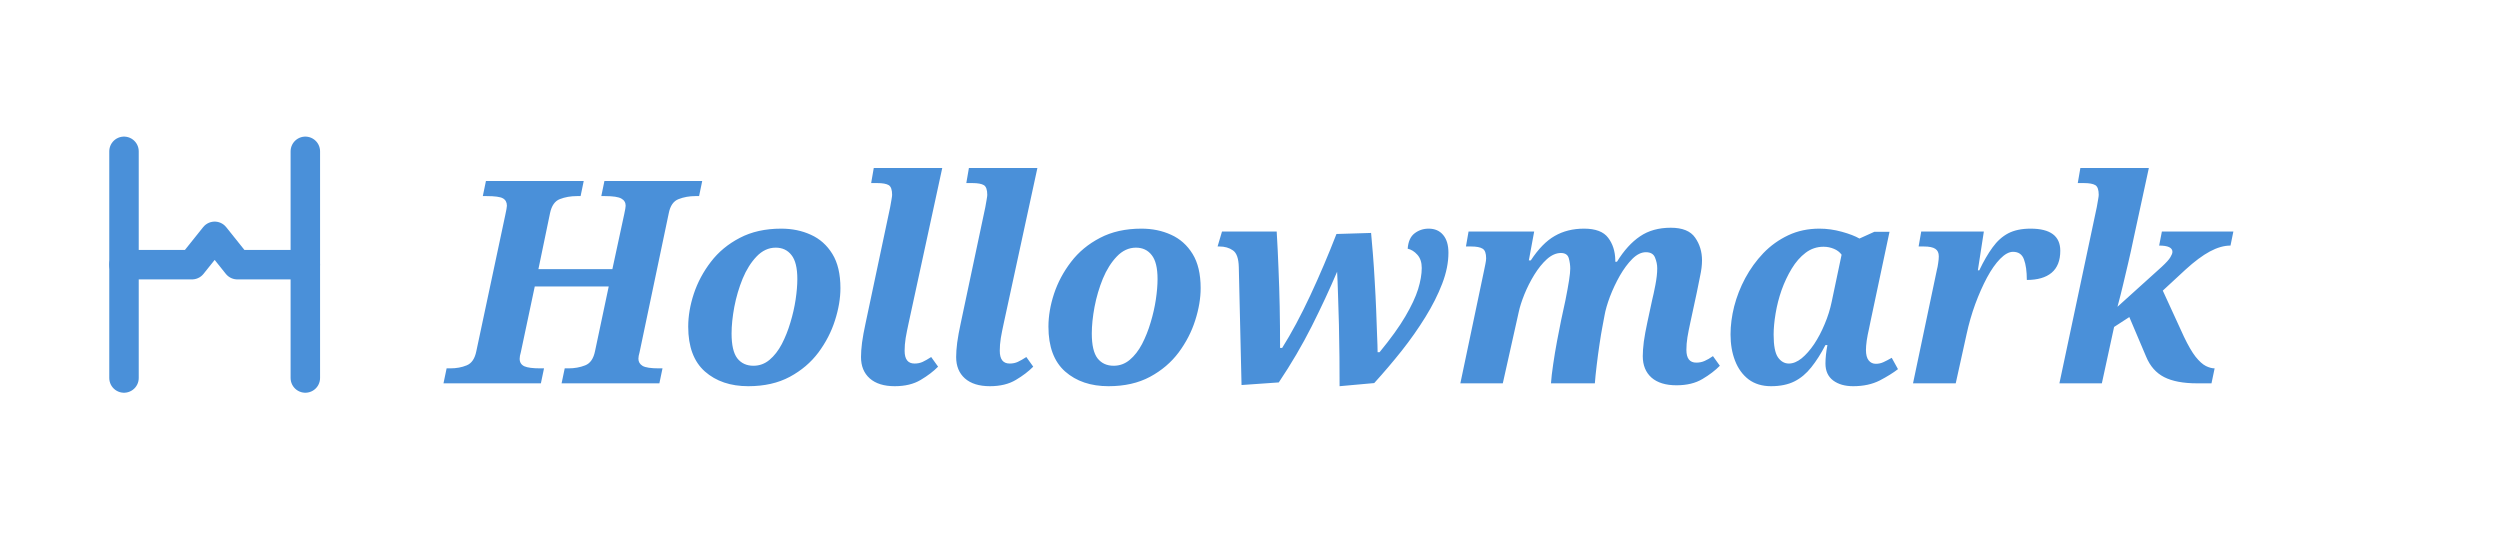
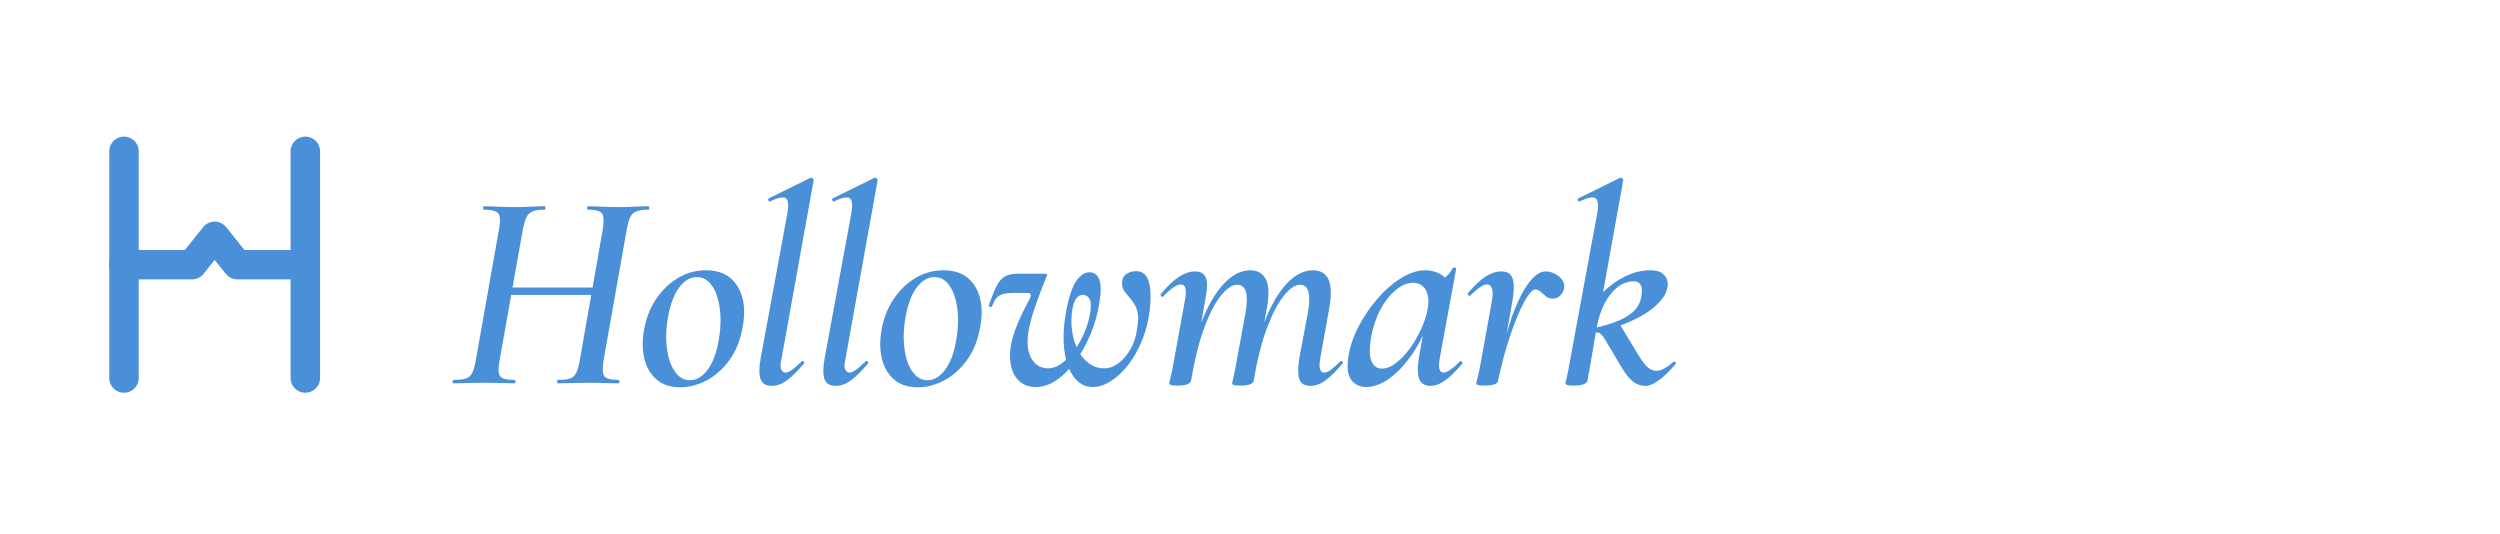
<svg xmlns="http://www.w3.org/2000/svg" viewBox="0 0 300 64" width="300" height="64">
  <g transform="translate(4,10) scale(0.68)" fill="none" stroke="#4A90D9" stroke-width="5.2" stroke-linecap="round" stroke-linejoin="round">
    <path d="M16,12 V52" />
    <path d="M48,12 V52" />
    <path d="M16,32 h12 l4,-5 l4,5 h12" />
  </g>
-   <text x="54" y="46" font-family="'Cormorant Garamond', Georgia, serif" font-style="italic" font-size="34" font-weight="600" letter-spacing="-0.62" fill="#4A90D9">Hollowmark</text>
+   <g fill="#4A90D9">
+     <path d="M12 0Q9 0 9.0 6.0Q9 12 12 12Q41 12 56.0 17.0Q71 22 78.5 37.0Q86 52 91 81L173 544Q181 586 170.5 599.5Q160 613 119 613Q117 613 117.0 619.0Q117 625 119 625Q142 625 168.5 623.5Q195 622 225 622Q256 622 285.0 623.5Q314 625 335 625Q337 625 337.0 619.0Q337 613 335 613Q306 613 291.5 607.0Q277 601 269.5 585.5Q262 570 257 542L175 81Q167 38 177.0 25.0Q187 12 228 12Q231 12 231.0 6.0Q231 0 228 0Q206 0 178.0 1.0Q150 2 118 2Q88 2 61.0 1.0Q34 0 12 0ZM163 312 166 338H549L546 312ZM380 0Q378 0 378.0 6.0Q378 12 380 12Q409 12 423.5 17.0Q438 22 445.5 37.0Q453 52 458 81L539 542Q546 584 537.0 598.5Q528 613 487 613Q484 613 484.0 619.0Q484 625 487 625Q508 625 535.5 623.5Q563 622 593 622Q623 622 651.5 623.5Q680 625 701 625Q703 625 703.0 619.0Q703 613 701 613Q674 613 659.0 607.5Q644 602 636.5 587.0Q629 572 624 544L542 81Q535 38 545.0 25.0Q555 12 595 12Q598 12 598.0 6.0Q598 0 595 0Q576 0 548.0 1.0Q520 2 489 2Q459 2 430.5 1.0Q402 0 380 0Z" transform="translate(54,46) scale(0.034,-0.034)" />
+     <path d="M157 -14Q104 -14 72.0 14.5Q40 43 29.5 90.0Q19 137 30 193Q41 253 73.0 299.5Q105 346 150.0 372.5Q195 399 247 399Q302 399 334.5 371.0Q367 343 377.5 296.5Q388 250 376 193Q364 127 329.0 80.0Q294 33 248.5 9.5Q203 -14 157 -14ZM191 11Q226 11 253.5 48.0Q281 85 292 149Q300 191 299.0 231.0Q298 271 288.0 304.0Q278 337 259.5 356.0Q241 375 215 375Q182 375 154.5 340.0Q127 305 114 236Q106 193 107.5 152.5Q109 112 119.0 80.5Q129 49 147.5 30.0Q166 11 191 11Z" transform="translate(76.296,46) scale(0.034,-0.034)" />
+     <path d="M93 -9Q62 -9 53.5 15.0Q45 39 54 89L148 599Q156 643 143.0 653.0Q130 663 87 642Q83 640 81.0 646.0Q79 652 83 653L229 725Q234 727 238.0 723.0Q242 719 241 717L128 89Q121 60 126.5 49.0Q132 38 141 38Q152 38 166.5 49.0Q181 60 198 77Q202 81 206.0 77.0Q210 73 206 69Q175 32 148.0 11.5Q121 -9 93 -9Z" transform="translate(89.446,46) scale(0.034,-0.034)" />
+     <path d="M93 -9Q62 -9 53.5 15.0Q45 39 54 89L148 599Q156 643 143.0 653.0Q130 663 87 642Q83 640 81.0 646.0Q79 652 83 653L229 725Q234 727 238.0 723.0Q242 719 241 717L128 89Q121 60 126.5 49.0Q132 38 141 38Q152 38 166.5 49.0Q181 60 198 77Q202 81 206.0 77.0Q210 73 206 69Q175 32 148.0 11.5Q121 -9 93 -9Z" transform="translate(97.122,46) scale(0.034,-0.034)" />
+     <path d="M157 -14Q104 -14 72.0 14.5Q40 43 29.5 90.0Q19 137 30 193Q41 253 73.0 299.5Q105 346 150.0 372.5Q195 399 247 399Q302 399 334.5 371.0Q367 343 377.5 296.5Q388 250 376 193Q364 127 329.0 80.0Q294 33 248.5 9.5Q203 -14 157 -14ZM191 11Q226 11 253.5 48.0Q281 85 292 149Q300 191 299.0 231.0Q298 271 288.0 304.0Q278 337 259.5 356.0Q241 375 215 375Q182 375 154.5 340.0Q127 305 114 236Q106 193 107.5 152.5Q109 112 119.0 80.5Q129 49 147.5 30.0Q166 11 191 11Z" transform="translate(104.798,46) scale(0.034,-0.034)" />
+     <path d="M188 -13Q153 -13 131.0 5.5Q109 24 100.5 56.5Q92 89 98 130Q105 169 123.0 211.5Q141 254 162 292Q170 306 169.0 312.5Q168 319 157 319H108Q83 319 69.0 314.5Q55 310 47.0 300.0Q39 290 33 273Q31 269 25.0 270.0Q19 271 21 276Q36 319 48.0 343.0Q60 367 77.5 377.0Q95 387 124 387H216Q224 387 226.0 385.0Q228 383 224 375Q204 327 185.0 272.5Q166 218 160 178Q152 120 172.0 86.5Q192 53 230 53Q255 53 279.0 71.0Q303 89 324.0 118.0Q345 147 359.5 182.0Q374 217 379 251Q384 283 376.5 297.5Q369 312 353 312Q339 312 329.5 299.5Q320 287 316 262Q310 228 314.0 191.5Q318 155 332.5 123.5Q347 92 371.5 72.5Q396 53 429 53Q454 53 478.5 71.0Q503 89 521.5 121.5Q540 154 545 198Q550 228 546.5 247.0Q543 266 534.5 280.0Q526 294 514 307Q505 317 498.0 327.5Q491 338 491 352Q491 376 506.5 386.0Q522 396 541 396Q562 396 574.0 381.5Q586 367 590.0 337.0Q594 307 589 261Q583 204 562.5 153.5Q542 103 513.5 66.0Q485 29 452.0 8.0Q419 -13 388 -13Q357 -13 334.5 7.5Q312 28 299.5 63.5Q287 99 285.0 146.5Q283 194 293 249Q301 296 313.0 328.0Q325 360 341.5 376.0Q358 392 376 392Q402 392 411.0 365.5Q420 339 412 291Q403 228 380.0 173.5Q357 119 325.5 76.5Q294 34 258.5 10.5Q223 -13 188 -13Z" transform="translate(117.948,46) scale(0.034,-0.034)" />
+     <path d="M549 -9Q518 -9 510.0 15.0Q502 39 510 89L540 248Q549 299 542.0 323.5Q535 348 513 348Q487 348 456.0 310.0Q425 272 396.5 197.0Q368 122 349 10L334 11Q354 132 388.0 219.0Q422 306 466.0 352.5Q510 399 558 399Q597 399 612.5 367.5Q628 336 616 267L584 89Q579 60 583.5 49.0Q588 38 597 38Q609 38 623.0 49.0Q637 60 654 77Q658 81 662.0 77.0Q666 73 662 69Q631 32 604.0 11.5Q577 -9 549 -9ZM81 -8Q63 -8 57.0 -6.0Q51 -4 51 -1Q51 3 56.5 25.0Q62 47 66 72L107 297Q116 349 92 349Q81 349 65.5 338.5Q50 328 30 307Q27 303 22.5 307.5Q18 312 22 316Q57 358 86.0 376.5Q115 395 142 395Q171 395 180.0 373.0Q189 351 180 306L128 10Q124 -8 81 -8ZM302 -8Q285 -8 279.0 -6.0Q273 -4 273 -1Q273 3 278.5 26.0Q284 49 288 74L320 249Q329 301 321.0 324.5Q313 348 291 348Q264 348 232.5 308.5Q201 269 173.5 193.5Q146 118 128 10L112 11Q131 130 165.0 217.0Q199 304 243.5 351.5Q288 399 337 399Q375 399 391.5 368.0Q408 337 396 268L349 10Q347 -8 302 -8Z" transform="translate(138.578,46) scale(0.034,-0.034)" />
+     <path d="M82 -13Q49 -13 30.0 11.5Q11 36 19 91Q26 143 53.5 197.0Q81 251 120.5 297.0Q160 343 205.0 371.0Q250 399 291 399Q310 399 330.0 392.0Q350 385 364.5 368.5Q379 352 381 326L327 357Q342 359 360.0 373.0Q378 387 388 407Q390 410 395.5 408.5Q401 407 400 405L342 89Q333 38 355 38Q365 38 380.0 48.5Q395 59 413 77Q416 80 420.0 76.0Q424 72 421 69Q390 32 362.5 11.5Q335 -9 309 -9Q280 -9 270.0 14.0Q260 37 268 89L293 229L313 246Q287 166 248.0 108.0Q209 50 166.0 18.5Q123 -13 82 -13ZM137 52Q162 52 188.0 72.0Q214 92 237.0 124.0Q260 156 276.5 192.5Q293 229 299 261Q307 304 292.5 329.5Q278 355 246 355Q216 354 185.5 328.5Q155 303 132.0 259.5Q109 216 99 160Q90 101 101.5 76.5Q113 52 137 52Z" transform="translate(161.146,46) scale(0.034,-0.034)" />
+     <path d="M125 10 115 11Q125 62 138.5 115.5Q152 169 168.5 219.0Q185 269 205.0 308.5Q225 348 247.5 371.5Q270 395 294 395Q309 395 325.0 387.0Q341 379 351.0 365.5Q361 352 358 336Q356 323 345.5 311.0Q335 299 318 299Q303 299 293.5 307.0Q284 315 275.5 323.0Q267 331 257 331Q245 331 230.0 308.5Q215 286 199.0 250.0Q183 214 168.5 171.0Q154 128 143.0 85.5Q132 43 125 10ZM78 -8Q60 -8 54.0 -6.0Q48 -4 48 -1Q48 3 54.0 26.0Q60 49 64 74L102 284Q107 309 105.5 323.0Q104 337 99.0 343.0Q94 349 86 349Q75 349 60.0 338.5Q45 328 27 310Q24 307 20.0 311.0Q16 315 19 319Q53 359 81.0 377.0Q109 395 136 395Q157 395 167.5 384.5Q178 374 180.0 351.5Q182 329 176 292L125 10Q123 -8 78 -8Z" transform="translate(175.52,46) scale(0.034,-0.034)" />
+     <path d="M61 -8Q43 -8 37.0 -6.0Q31 -4 31 -1Q31 3 36.5 25.5Q42 48 46 74L143 599Q151 643 137.5 653.0Q124 663 81 642Q77 640 75.0 646.0Q73 652 77 653L223 725Q227 727 231.5 723.5Q236 720 235 717L143 206L109 10Q104 -8 61 -8ZM314 -9Q289 -9 270.0 5.5Q251 20 228 58L170 156Q159 174 150.0 178.0Q141 182 120 176L220 213L289 99Q310 64 324.5 54.0Q339 44 352 44Q363 44 378.0 51.5Q393 59 411 75Q415 79 419.0 74.5Q423 70 419 67Q353 -9 314 -9ZM120 176V192Q180 205 219.0 221.5Q258 238 277.5 260.5Q297 283 300 315Q303 336 296.0 348.0Q289 360 272 360Q228 360 193.0 318.0Q158 276 143 206L104 243Q128 287 164.0 322.0Q200 357 243.0 378.0Q286 399 329 399Q359 399 372.5 388.5Q386 378 390.0 364.0Q394 350 391 339Q386 308 352.0 276.0Q318 244 259.0 218.0Q200 192 120 176Z" transform="translate(186.8,46) scale(0.034,-0.034)" />
+   </g>
</svg>
